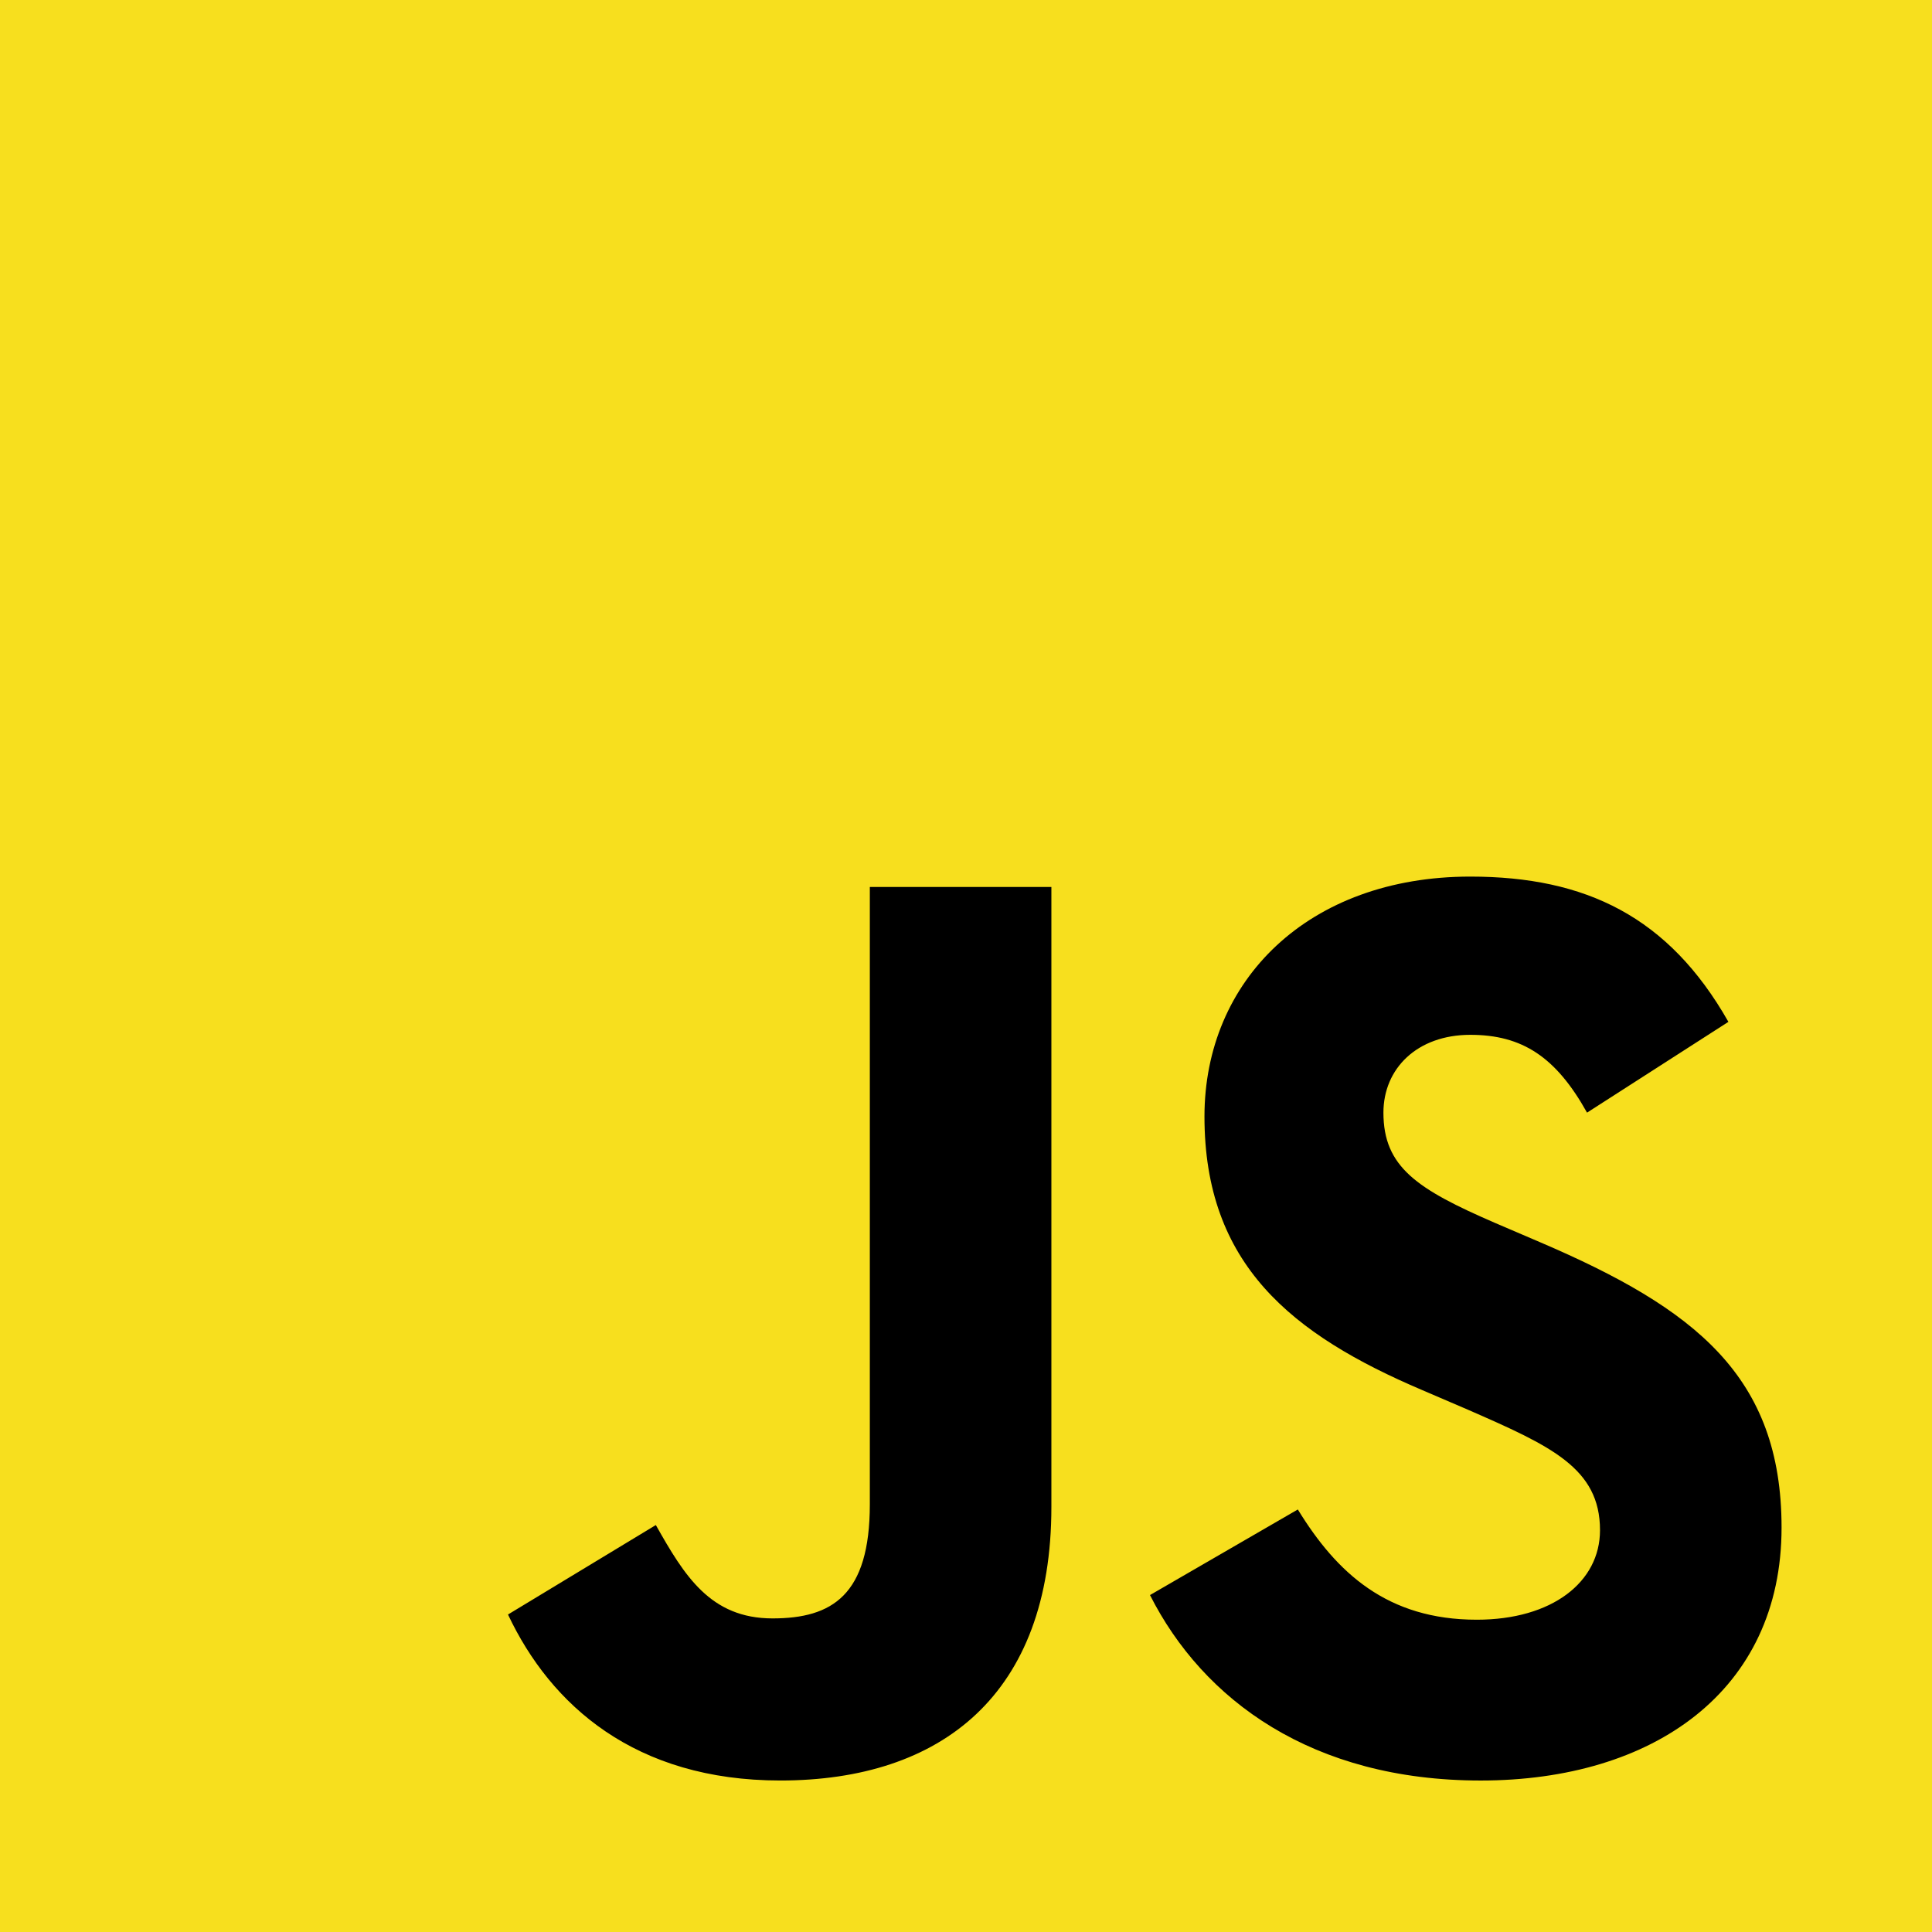
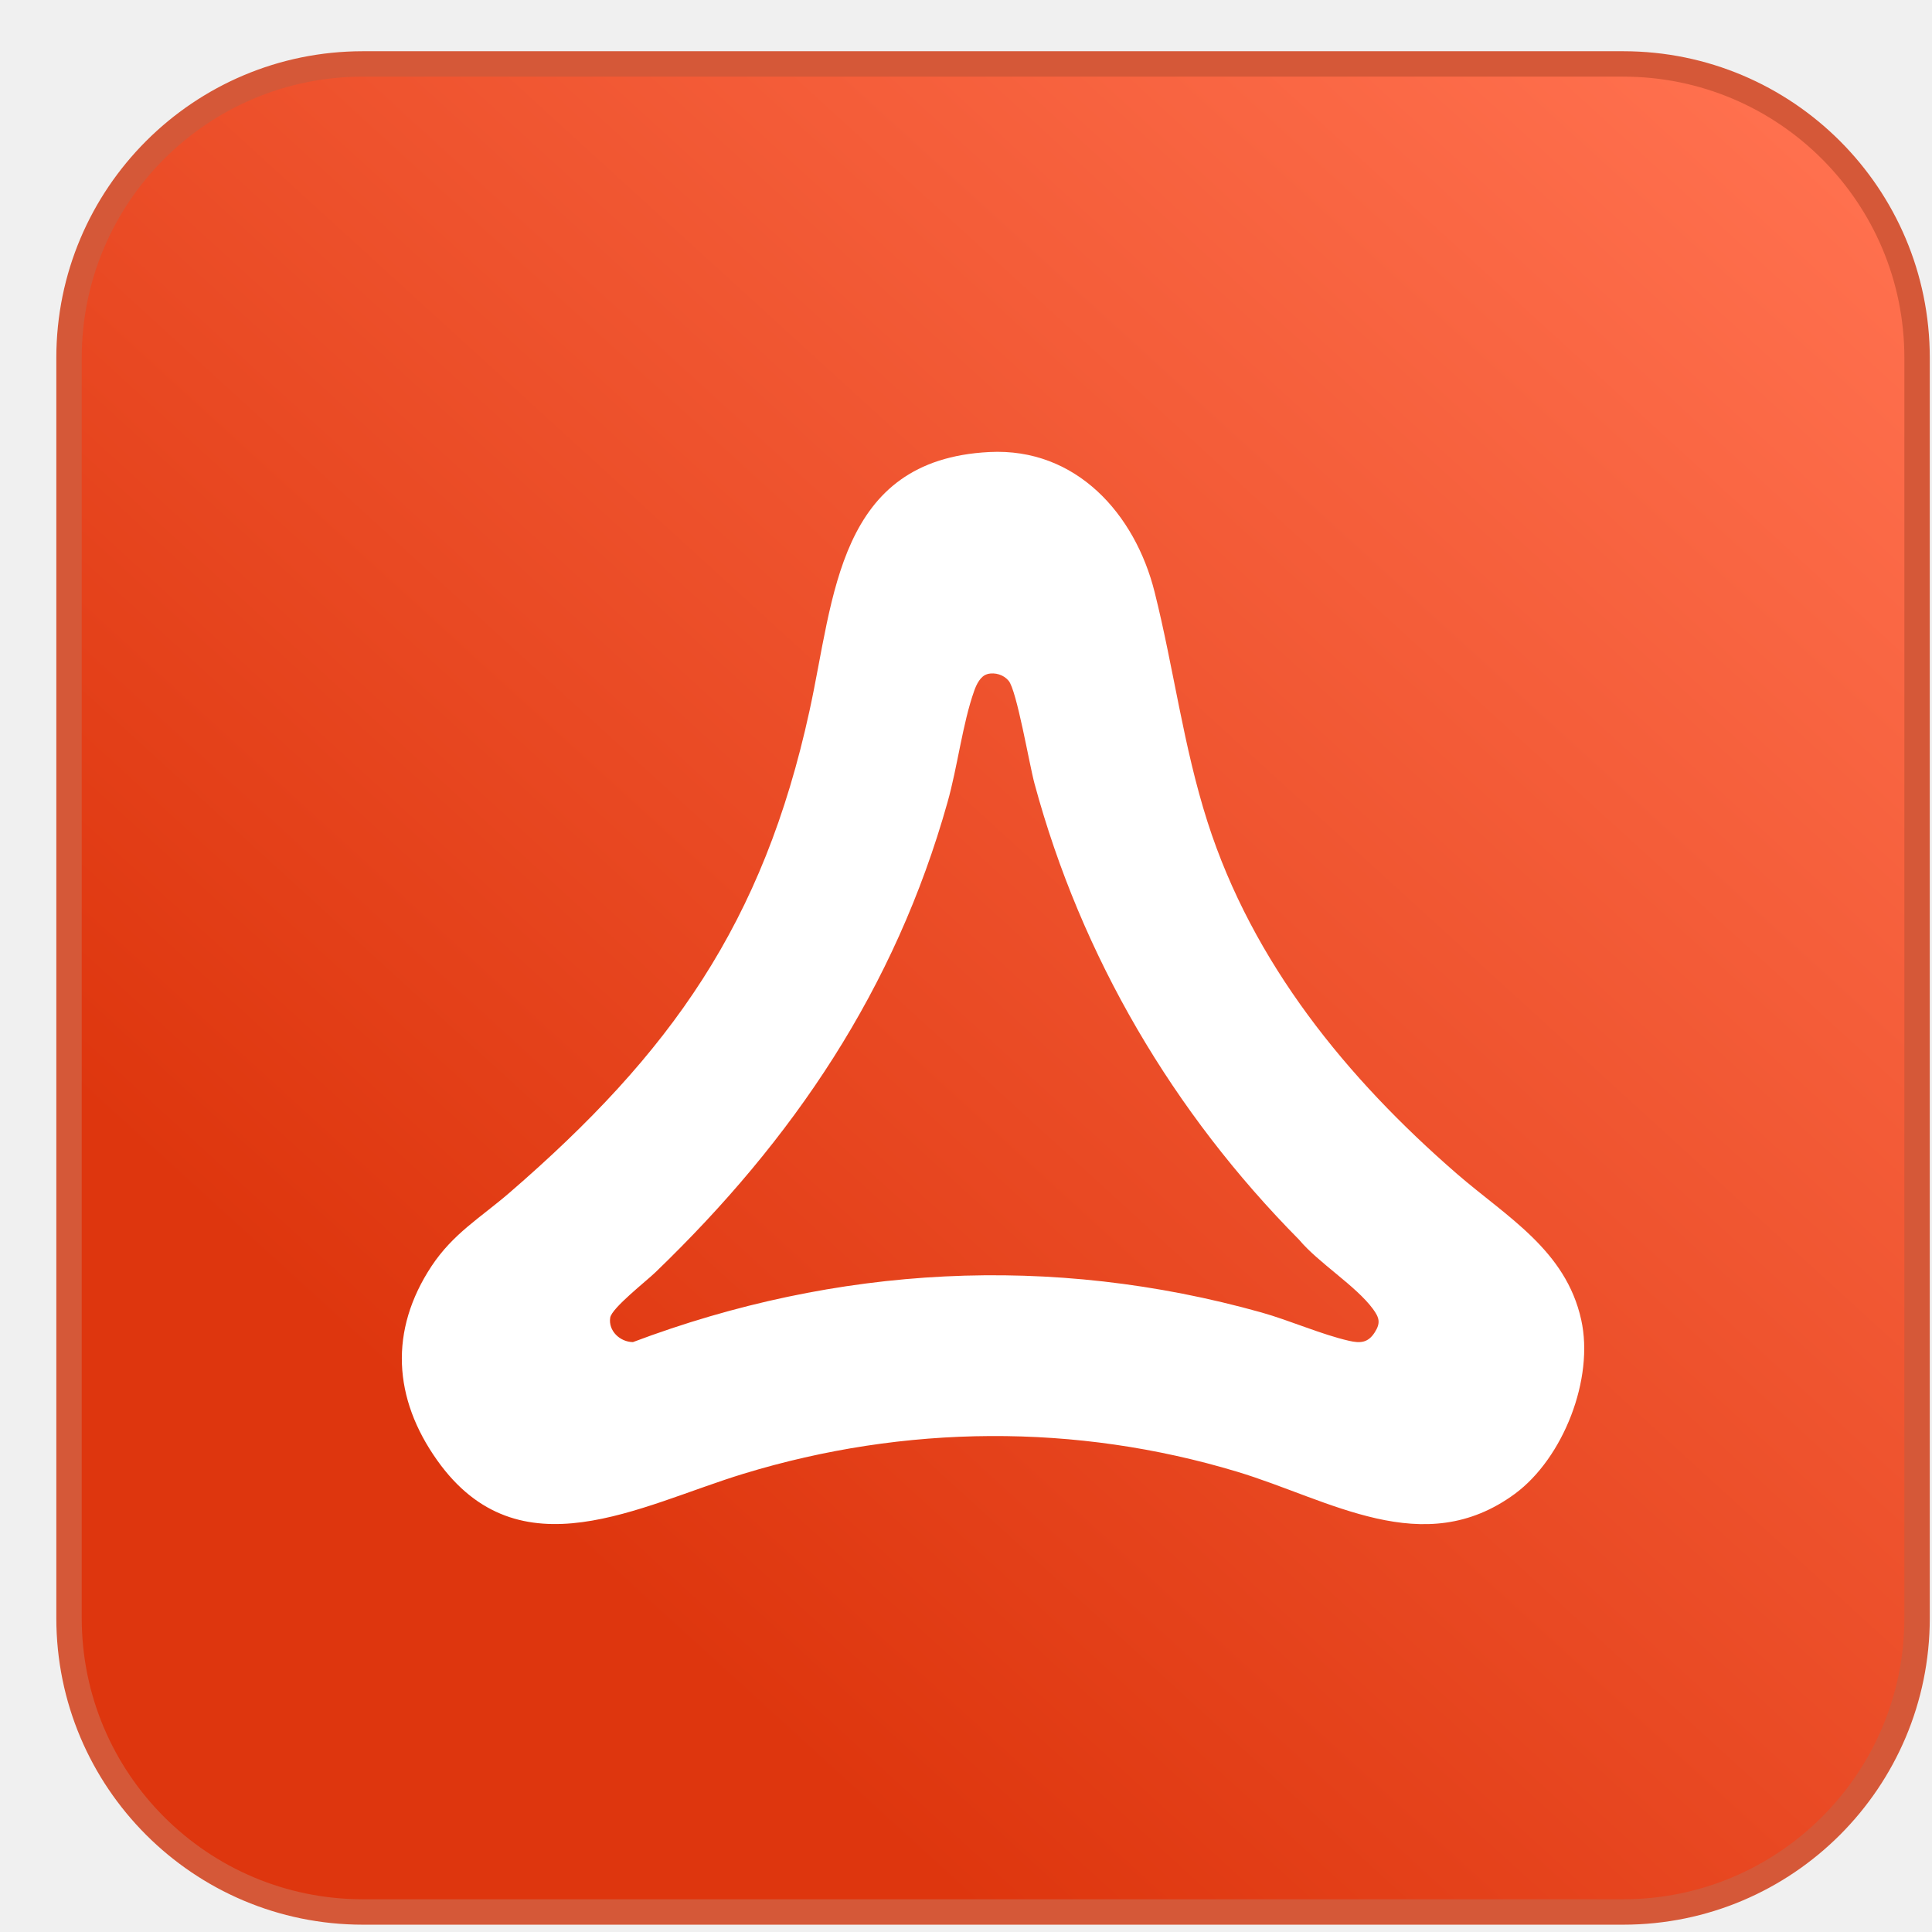
- <svg xmlns="http://www.w3.org/2000/svg" aria-hidden="true" role="img" class="iconify iconify--logos" width="32" height="32" preserveAspectRatio="xMidYMid meet" viewBox="0 0 256 256">
-   <path fill="#F7DF1E" d="M0 0h256v256H0V0Z" />
-   <path d="m67.312 213.932l19.59-11.856c3.78 6.701 7.218 12.371 15.465 12.371c7.905 0 12.89-3.092 12.89-15.12v-81.798h24.057v82.138c0 24.917-14.606 36.259-35.916 36.259c-19.245 0-30.416-9.967-36.087-21.996m85.07-2.576l19.588-11.341c5.157 8.421 11.859 14.607 23.715 14.607c9.969 0 16.325-4.984 16.325-11.858c0-8.248-6.53-11.17-17.528-15.98l-6.013-2.58c-17.357-7.387-28.87-16.667-28.87-36.257c0-18.044 13.747-31.792 35.228-31.792c15.294 0 26.292 5.328 34.196 19.247l-18.732 12.03c-4.125-7.389-8.591-10.31-15.465-10.31c-7.046 0-11.514 4.468-11.514 10.31c0 7.217 4.468 10.14 14.778 14.608l6.014 2.577c20.45 8.765 31.963 17.7 31.963 37.804c0 21.654-17.012 33.51-39.867 33.51c-22.339 0-36.774-10.654-43.819-24.574" />
+ <svg xmlns="http://www.w3.org/2000/svg" width="33" height="33" viewBox="0 0 33 33" fill="none">
+   <rect x="1.179" y="1.092" width="31.566" height="31.566" rx="5.02" fill="url(#paint0_linear_5106_133)" stroke="#D55838" stroke-width="0.434" />
+   <path d="M16.898 7.721C18.382 7.645 19.388 8.779 19.722 10.114C20.048 11.414 20.213 12.75 20.625 14.038C21.397 16.449 23.003 18.417 24.889 20.053C25.737 20.787 26.744 21.352 27.008 22.542C27.232 23.548 26.704 24.904 25.875 25.516C24.313 26.663 22.711 25.614 21.131 25.138C18.376 24.308 15.456 24.332 12.703 25.172C10.923 25.714 8.867 26.913 7.468 24.944C6.716 23.886 6.646 22.726 7.37 21.628C7.74 21.069 8.206 20.8 8.695 20.379C11.459 17.993 13.037 15.765 13.827 12.14C14.251 10.21 14.299 7.853 16.898 7.721ZM16.868 11.514C16.748 11.542 16.676 11.696 16.64 11.8C16.442 12.356 16.354 13.106 16.184 13.704C15.288 16.891 13.555 19.459 11.195 21.732C11.045 21.878 10.449 22.342 10.423 22.506C10.387 22.732 10.591 22.922 10.811 22.924C14.289 21.614 17.96 21.412 21.547 22.418C22.031 22.554 22.575 22.796 23.043 22.902C23.233 22.946 23.365 22.938 23.479 22.762C23.587 22.596 23.559 22.506 23.451 22.358C23.159 21.962 22.519 21.57 22.191 21.177C20.042 19.007 18.47 16.343 17.67 13.384C17.582 13.06 17.368 11.794 17.228 11.628C17.142 11.524 16.998 11.482 16.868 11.512V11.514Z" fill="white" />
+   <defs>
+     <linearGradient id="paint0_linear_5106_133" x1="9.65" y1="26.375" x2="31.124" y2="2.837" gradientUnits="userSpaceOnUse">
+       <stop stop-color="#DE360E" />
+       <stop offset="1" stop-color="#FF704E" />
+     </linearGradient>
+   </defs>
</svg>
